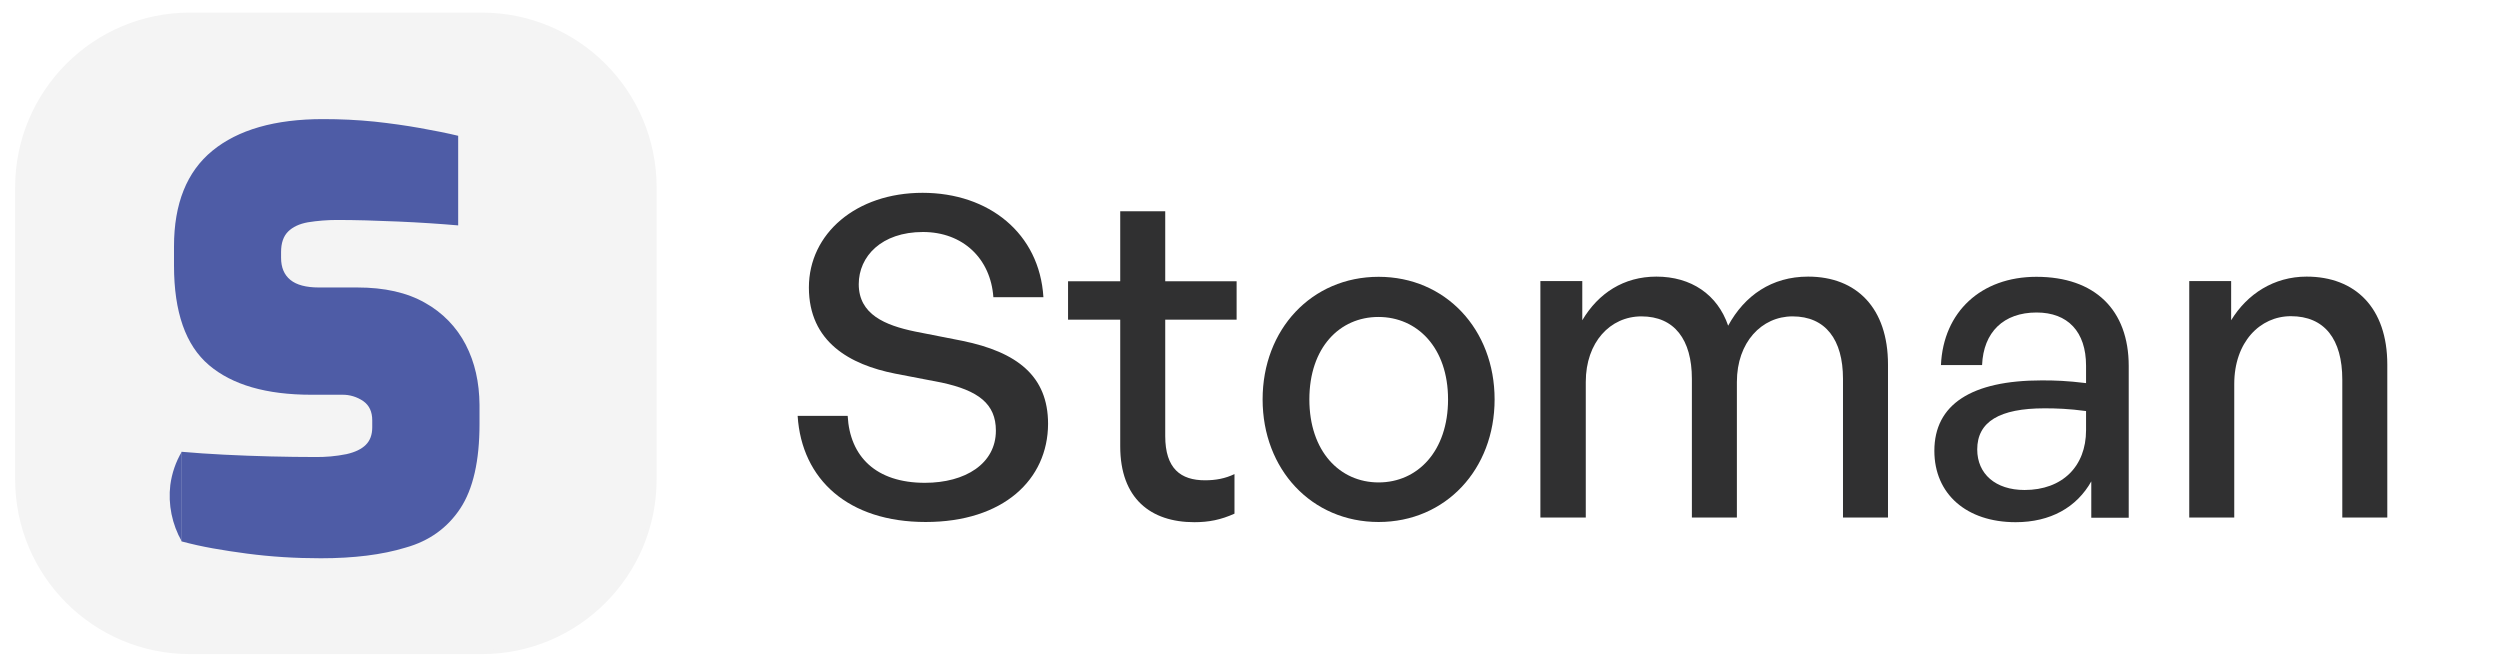
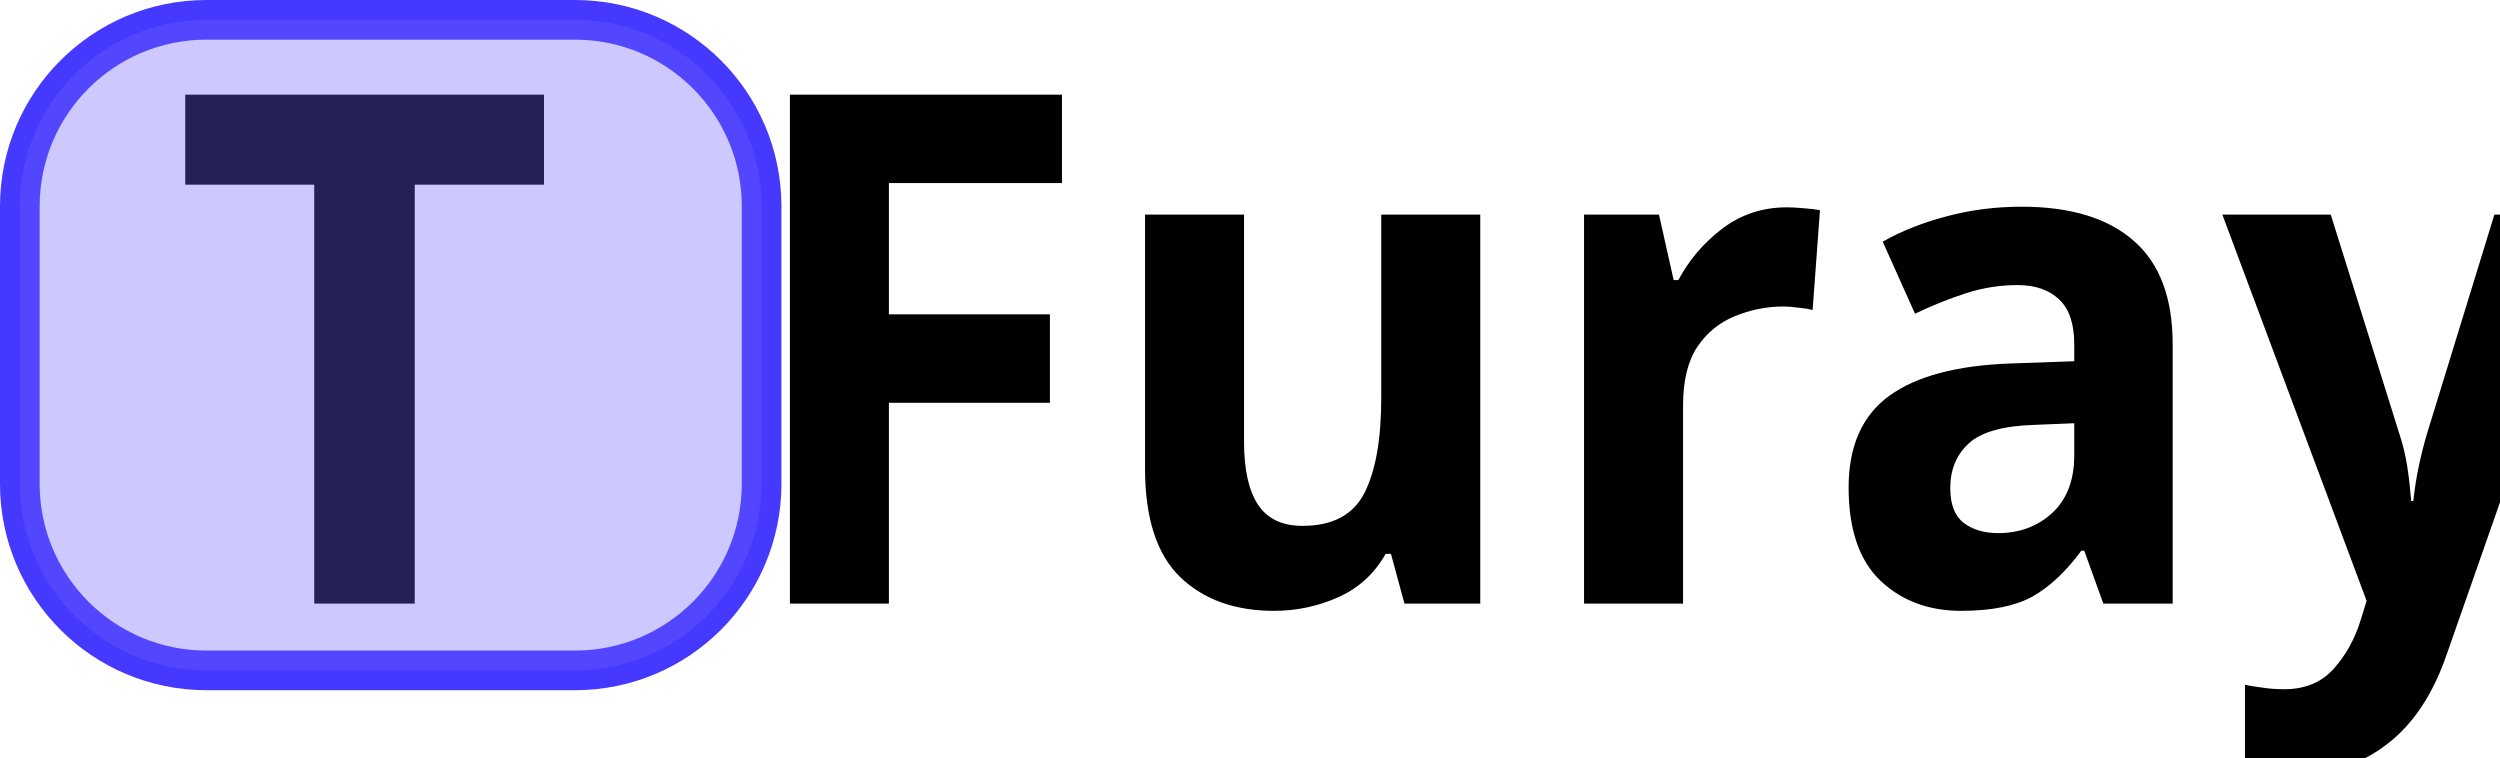
- <svg xmlns="http://www.w3.org/2000/svg" version="1.1" id="Layer_1" x="0px" y="0px" viewBox="0 0 1288.8 344.1" style="enable-background:new 0 0 1288.8 344.1;" xml:space="preserve">
-   <style type="text/css">
- 	.st0{fill:#F4F4F4;stroke:#F4F4F4;stroke-width:2;stroke-miterlimit:10;}
- 	.st1{fill:#4E5CA6;}
- 	.st2{enable-background:new    ;}
- 	.st3{fill:#303031;}
- </style>
-   <path class="st0" d="M97.9,7.5h150.5c49.2,0,89.1,39.9,89.1,89.1v150.5c0,49.2-39.9,89.1-89.1,89.1H97.9  c-49.2,0-89.1-39.9-89.1-89.1V96.6C8.8,47.4,48.7,7.5,97.9,7.5z" />
-   <path class="st1" d="M165.4,287.8c-6.6,0-13.1-0.2-19.4-0.6s-12.5-1-18.6-1.8c-6.1-0.8-12-1.7-17.6-2.7s-11-2.2-16.2-3.6v-46.2  c6.8,0.6,14.1,1.1,22,1.5c7.9,0.4,15.9,0.7,24,0.9c8.1,0.2,15.6,0.3,22.6,0.3c5.5,0.1,11.1-0.4,16.5-1.5c4.4-1,7.7-2.6,9.9-4.8  c2.2-2.2,3.3-5.2,3.3-9v-3.6c0-4.4-1.5-7.7-4.6-9.9c-3.2-2.2-7.1-3.4-11-3.3h-15.8c-23.2,0-40.8-5.1-52.8-15.3  c-12-10.2-18-27.3-18-51.3V127c0-22,6.6-38.5,19.8-49.3s32.2-16.3,57-16.3c8.9,0,17.7,0.4,26.6,1.3c8.3,0.9,16.1,2,23.4,3.3  c7.3,1.3,13.9,2.6,19.7,4v46.2c-9.2-0.8-19.6-1.5-31.1-2c-11.5-0.5-21.9-0.8-31.4-0.8c-5,0-10,0.4-15,1.2c-4.4,0.8-7.8,2.4-10.2,4.8  c-2.4,2.4-3.6,5.9-3.6,10.5v3c0,5,1.6,8.8,4.8,11.4c3.2,2.6,8.1,3.9,14.7,3.9h19.8c14,0,25.6,2.6,34.9,7.9c9,5,16.3,12.5,21,21.6  c4.7,9.1,7,19.4,7.1,31v9.9c0,19-3.3,33.5-9.9,43.5c-6.6,10-16,16.8-28.2,20.2C197,286,182.4,287.8,165.4,287.8z" />
-   <path class="st1" d="M93.7,232.9c-3.1,5.2-5.1,11.1-5.9,17.1c-1.2,10.1,0.9,20.3,5.9,29.1V232.9z" />
-   <g class="st2">
-     <path class="st3" d="M477.2,269.1c-39.8,0-63.9-21.8-66-54.7H437c1.1,20.9,14.5,34.5,39.8,34.5c20.9,0,36.6-9.9,36.6-26.9   c0-13.8-9-20.7-28.1-24.8l-23.9-4.6c-23.2-4.6-44.4-16.3-44.4-44.4c0-27.8,24.4-48.8,58.6-48.8s60.3,20.9,62.3,53.8h-25.8   c-1.4-19.8-15.6-33.6-36.3-33.6c-21.4,0-33.1,12.6-33.1,26.9c0,15.6,13.6,21.2,29,24.4l24.4,4.8c28.3,5.8,44.2,18.2,44.2,42.8   C540.2,247.3,517.2,269.1,477.2,269.1z" />
-     <path class="st3" d="M636.4,264.8c-7.1,3.2-13.3,4.4-20.7,4.4c-22.5,0-38.2-12.2-38.2-39.1v-65.3h-26.9v-19.8h26.9v-36.1h23.2v36.1   h36.8v19.8h-36.8v60c0,16.8,8,22.8,20.5,22.8c5.5,0,10.4-0.9,15.2-3.2V264.8z" />
-     <path class="st3" d="M650.9,205.9c0-36.1,25.3-63.2,59.8-63.2c34.5,0,59.8,27.1,59.8,63.2c0,36.1-25.3,63.2-59.8,63.2   C676.2,269.1,650.9,242,650.9,205.9z M746.5,205.9c0-26.7-15.9-42.5-35.9-42.5S675,179.2,675,205.9c0,26.7,15.6,42.8,35.7,42.8   S746.5,232.6,746.5,205.9z" />
-     <path class="st3" d="M794.1,266.8V144.9h21.6v20.2c8.3-14,21.4-22.5,38.2-22.5c17.9,0,31.5,9.2,37,25.3   c8.5-15.6,22.5-25.3,41.2-25.3c25.1,0,41.2,16.3,41.2,45.3v78.9h-23.2v-71.5c0-20.2-9-32.2-26-32.2c-15.9,0-28.7,13.3-28.7,33.8   v69.9h-23.2v-71.5c0-20.2-9-32.2-26-32.2c-16.1,0-28.7,13.3-28.7,33.8v69.9H794.1z" />
-     <path class="st3" d="M1078.2,248c-7.6,13.6-21.2,21.2-39.1,21.2c-25.3,0-41.9-14.5-41.9-36.8c0-23.9,19.1-36.3,55.4-36.3   c7.1,0,12.9,0.2,22.8,1.4v-9c0-17.5-9.4-27.4-25.5-27.4c-17,0-27.4,10.1-28.1,27.1h-21.2c1.2-27.4,20.7-45.5,49.2-45.5   c30.1,0,47.6,17,47.6,46v78.2h-19.3V248z M1043.7,252.6c19.5,0,31.7-12.2,31.7-30.8v-9.9c-9-1.2-15.4-1.4-21.4-1.4   c-23.2,0-34.7,6.9-34.7,21.2C1019.3,244.3,1028.7,252.6,1043.7,252.6z" />
-     <path class="st3" d="M1151.8,266.8h-23.2V144.9h21.6v20.2c8.3-13.6,22.1-22.5,38.9-22.5c25.1,0,41.6,16.1,41.6,45.3v78.9h-23.2   v-71.1c0-20.9-9.2-32.7-26.5-32.7c-15.9,0-29.2,13.3-29.2,35V266.8z" />
+ <svg xmlns="http://www.w3.org/2000/svg" width="128.454" height="38.914" version="1.1" id="svg8">
+   <defs id="defs12" />
+   <g id="g6" transform="translate(-321.8463,-221.5559)">
+     <g id="g3521">
+       <text transform="scale(0.9661449,1.035041)" stroke="#7f00ff" font-weight="bold" xml:space="preserve" text-anchor="start" font-family="Domine" font-size="35.368px" id="svg_1" y="244.018" x="342.275" stroke-width="0" fill="#000000">T Furay</text>
+       <rect style="fill:#6c63ff;fill-opacity:0.342;fill-rule:evenodd;stroke:#4538ff;stroke-width:2.037;stroke-linecap:round;stroke-linejoin:round;stroke-dasharray:none;stroke-dashoffset:26;stroke-opacity:1;paint-order:stroke markers fill" id="rect449" width="38.114" height="33.426" x="322.865" y="-256.001" ry="9.584" transform="scale(1,-1)" />
+     </g>
  </g>
</svg>
